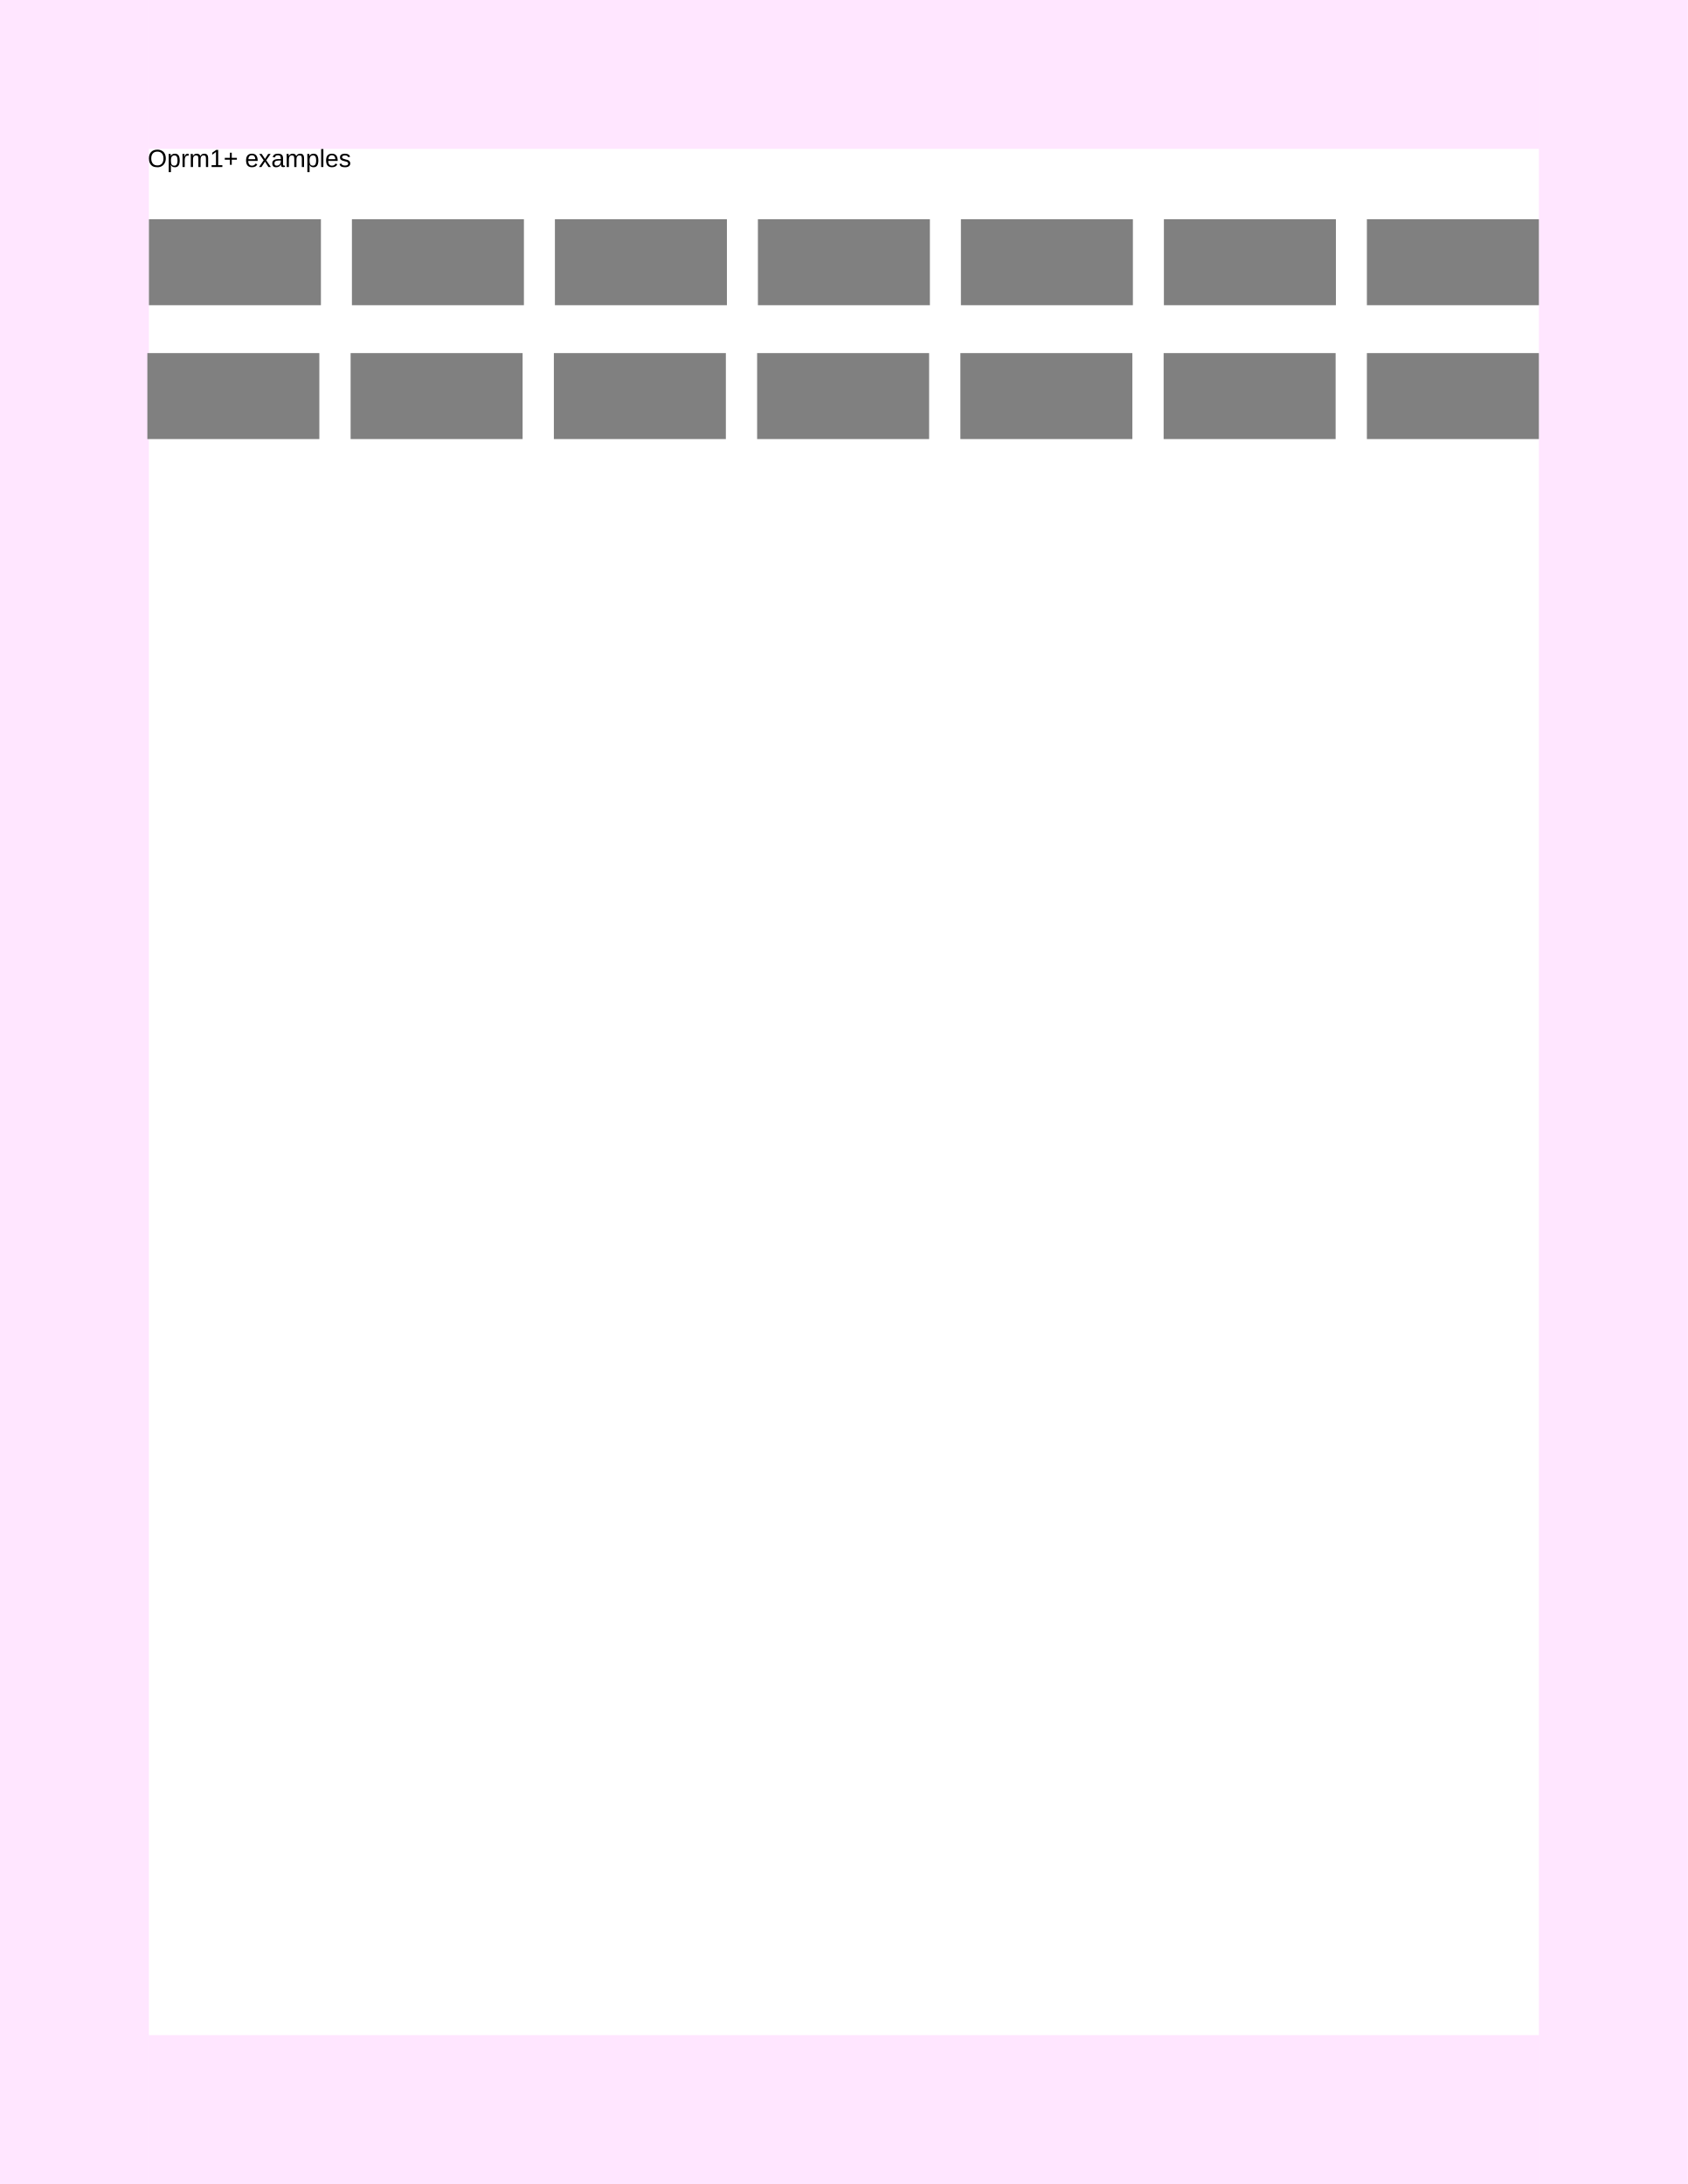
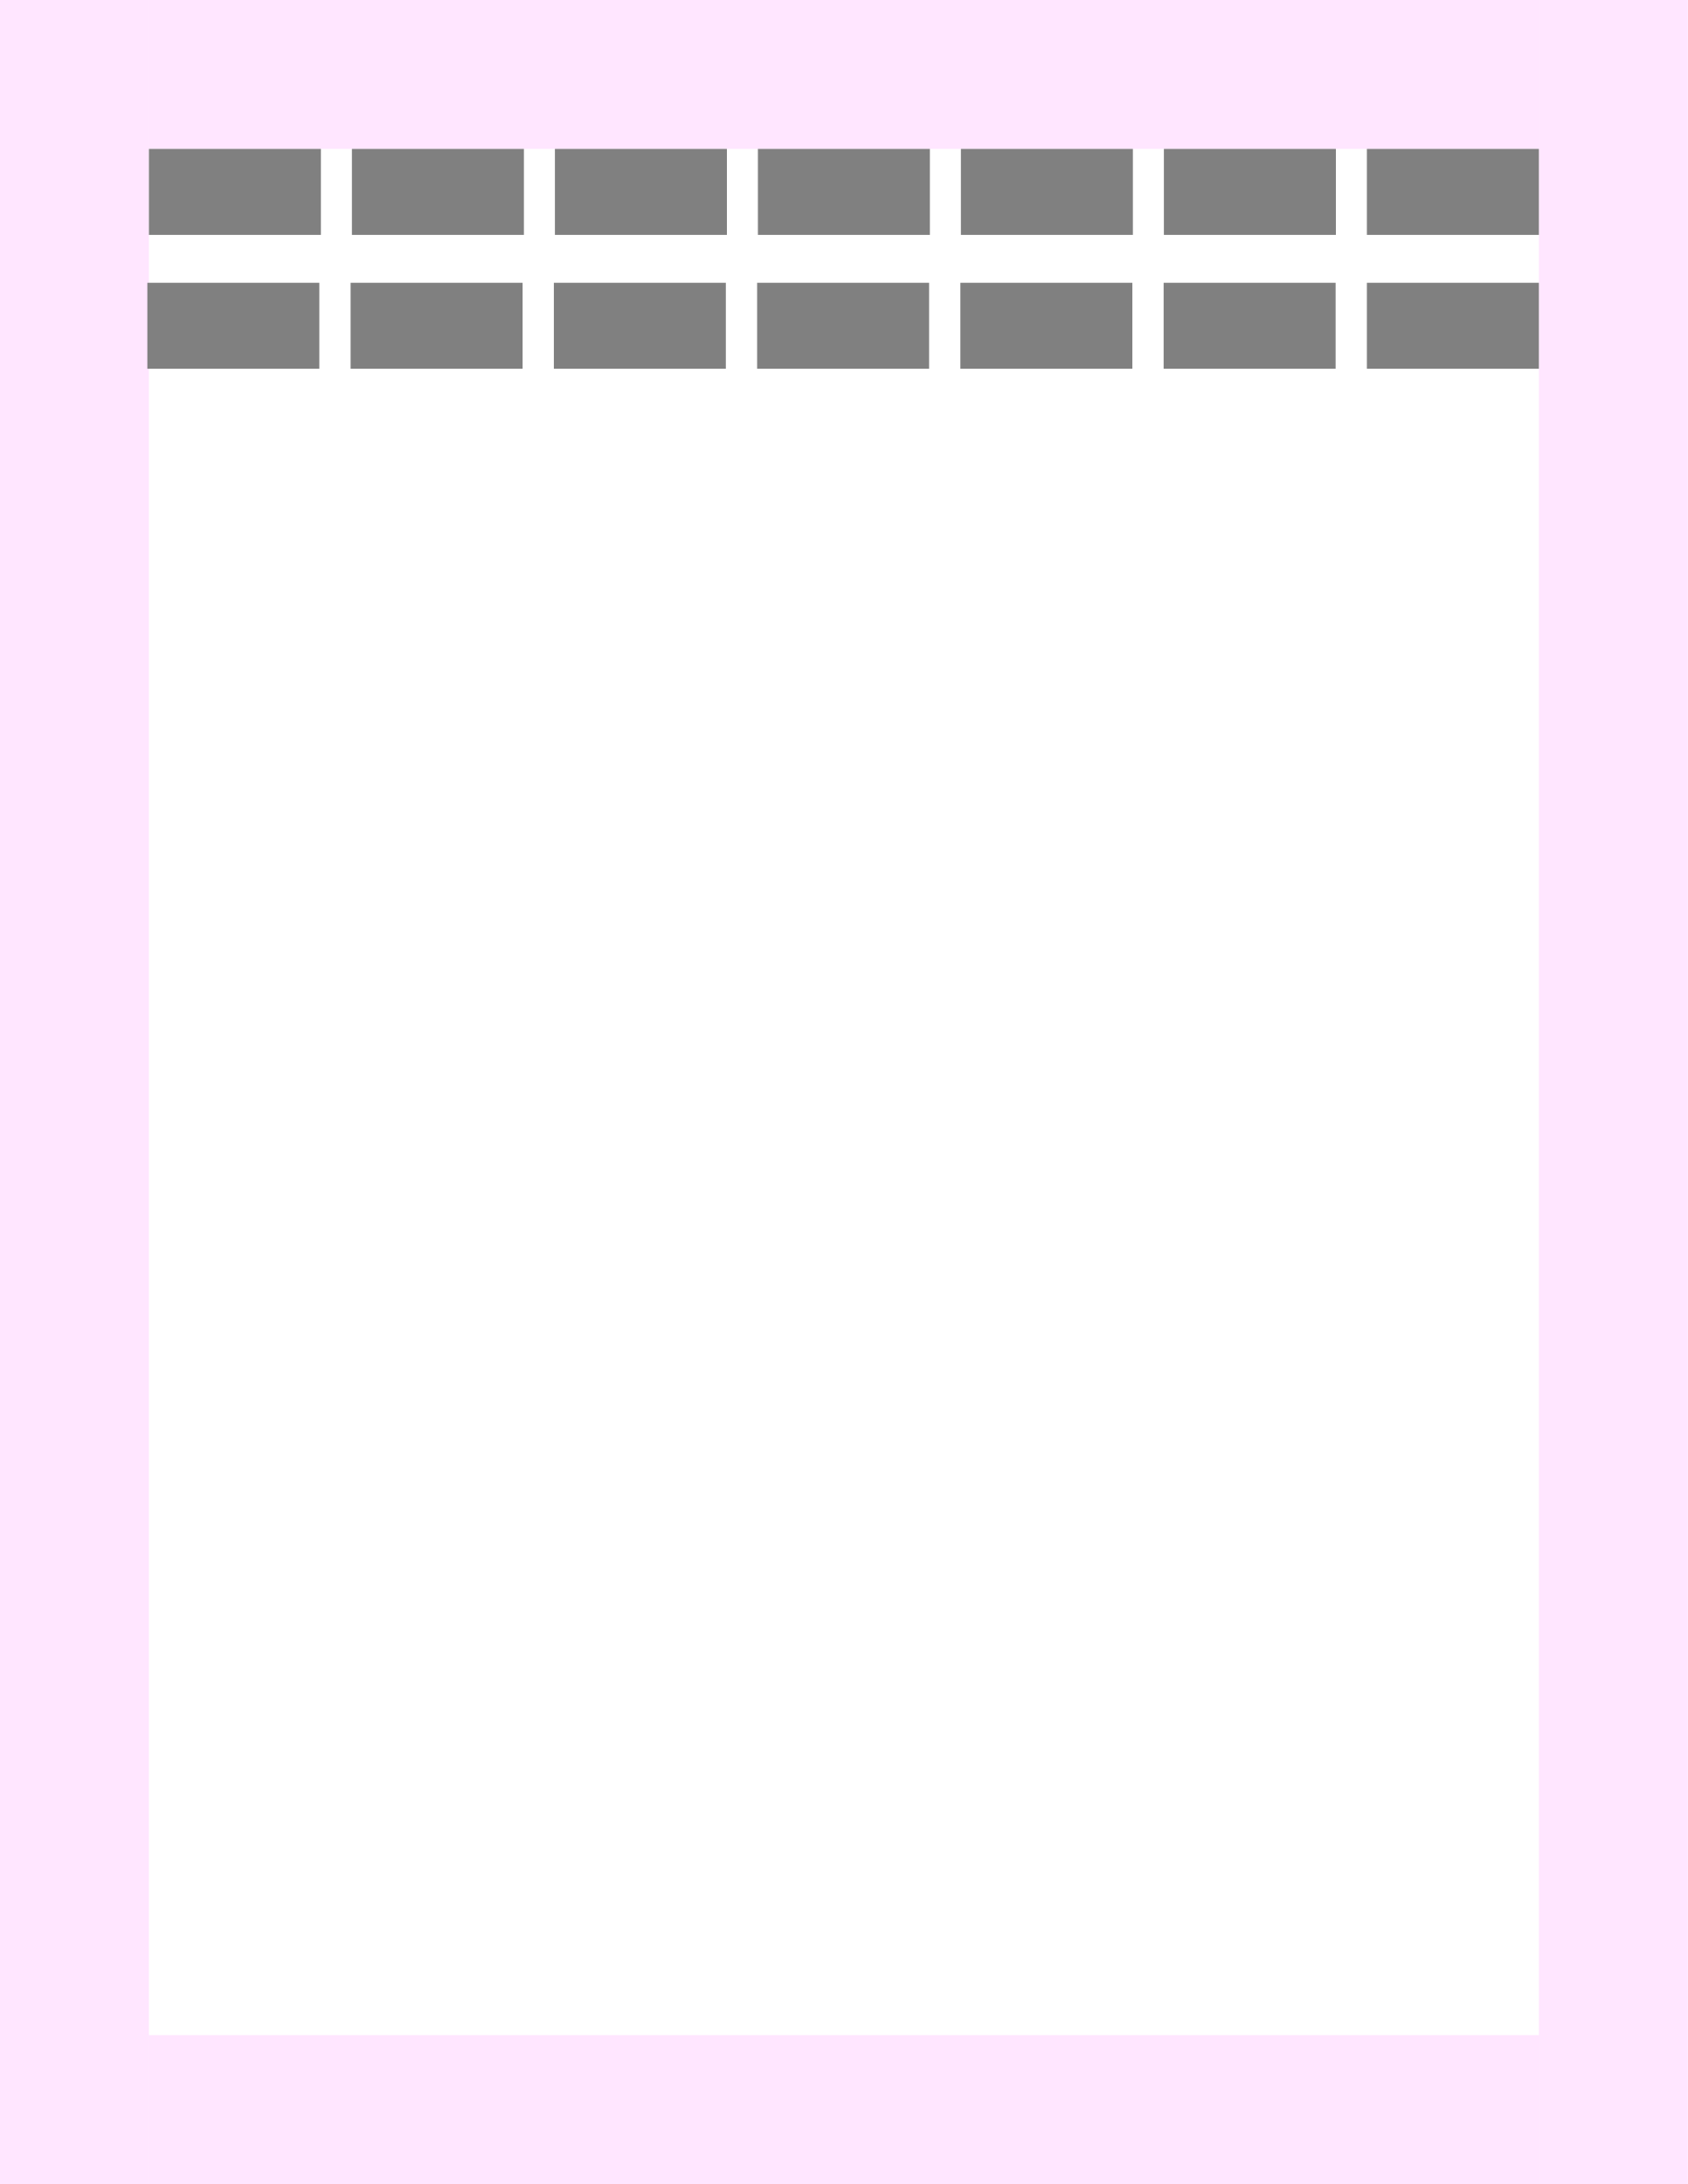
<svg xmlns="http://www.w3.org/2000/svg" xmlns:ns1="http://flyranch.github.io/figurefirst/" width="8.5in" height="11in" viewBox="0 0 215.9 279.4" version="1.1" id="svg7186">
  <defs id="defs7180">
    <clipPath id="p7571dddc21">
      <rect height="29.764" width="62.362" x="163.701" y="67.748" id="rect2430" />
    </clipPath>
    <clipPath id="pf18deae393">
      <rect height="29.764" width="62.362" x="93.543" y="67.748" id="rect2427" />
    </clipPath>
    <clipPath id="pce559dd414">
      <rect height="29.764" width="62.362" x="444.331" y="67.748" id="rect2442" />
    </clipPath>
  </defs>
  <g id="layer1" transform="translate(0,-17.6)" style="display:inline">
    <g transform="translate(0.1999868,1.7166138e-5)" id="g29731" style="display:inline;stroke-linecap:butt;stroke-linejoin:round">
      <rect height="279.4" id="rect29687" style="opacity:0.1;vector-effect:none;fill:#ff00ff;fill-opacity:1;stroke:none;stroke-width:2.417;stroke-linecap:butt;stroke-linejoin:miter;stroke-miterlimit:4;stroke-dasharray:none;stroke-dashoffset:0;stroke-opacity:1" width="19.05" x="-0.2" y="17.6" />
      <rect height="279.4" id="rect29687-1" style="opacity:0.1;vector-effect:none;fill:#ff00ff;fill-opacity:1;stroke:none;stroke-width:2.417;stroke-linecap:butt;stroke-linejoin:miter;stroke-miterlimit:4;stroke-dasharray:none;stroke-dashoffset:0;stroke-opacity:1" width="19.05" x="196.65" y="17.6" />
      <rect height="177.8" id="rect29687-3" style="opacity:0.1;vector-effect:none;fill:#ff00ff;fill-opacity:1;stroke:none;stroke-width:1.928;stroke-linecap:butt;stroke-linejoin:miter;stroke-miterlimit:4;stroke-dasharray:none;stroke-dashoffset:0;stroke-opacity:1" transform="rotate(90)" width="19.05" x="17.6" y="-196.65" />
      <rect height="177.8" id="rect29687-3-2" style="opacity:0.1;vector-effect:none;fill:#ff00ff;fill-opacity:1;stroke:none;stroke-width:1.928;stroke-linecap:butt;stroke-linejoin:miter;stroke-miterlimit:4;stroke-dasharray:none;stroke-dashoffset:0;stroke-opacity:1" transform="rotate(90)" width="19.05" x="277.95" y="-196.65" />
    </g>
-     <rect style="fill:#808080;fill-opacity:1;stroke:none;stroke-width:0.073;stroke-miterlimit:4;stroke-dasharray:none" id="rect7760" width="22" height="11" x="19.05" y="45.646">
+     <rect style="fill:#808080;fill-opacity:1;stroke:none;stroke-width:0.073;stroke-miterlimit:4;stroke-dasharray:none" id="rect7760" width="22" height="11" x="19.049" y="36.65">
      <ns1:axis ns1:name="s1" />
    </rect>
-     <rect y="45.646" x="45.016" height="11" width="22" id="rect7762" style="fill:#808080;fill-opacity:1;stroke:none;stroke-width:0.073;stroke-miterlimit:4;stroke-dasharray:none">
+     <rect y="36.65" x="45.015" height="11" width="22" id="rect7762" style="fill:#808080;fill-opacity:1;stroke:none;stroke-width:0.073;stroke-miterlimit:4;stroke-dasharray:none">
      <ns1:axis ns1:name="s2" />
    </rect>
-     <rect style="fill:#808080;fill-opacity:1;stroke:none;stroke-width:0.073;stroke-miterlimit:4;stroke-dasharray:none" id="rect7764" width="22" height="11" x="70.982" y="45.646">
+     <rect style="fill:#808080;fill-opacity:1;stroke:none;stroke-width:0.073;stroke-miterlimit:4;stroke-dasharray:none" id="rect7764" width="22" height="11" x="70.981" y="36.65">
      <ns1:axis ns1:name="s3" />
    </rect>
-     <rect y="45.646" x="96.948" height="11" width="22" id="rect7766" style="fill:#808080;fill-opacity:1;stroke:none;stroke-width:0.073;stroke-miterlimit:4;stroke-dasharray:none">
+     <rect y="36.65" x="96.947" height="11" width="22" id="rect7766" style="fill:#808080;fill-opacity:1;stroke:none;stroke-width:0.073;stroke-miterlimit:4;stroke-dasharray:none">
      <ns1:axis ns1:name="s4" />
    </rect>
-     <rect style="fill:#808080;fill-opacity:1;stroke:none;stroke-width:0.073;stroke-miterlimit:4;stroke-dasharray:none" id="rect7768" width="22" height="11" x="122.914" y="45.646">
+     <rect style="fill:#808080;fill-opacity:1;stroke:none;stroke-width:0.073;stroke-miterlimit:4;stroke-dasharray:none" id="rect7768" width="22" height="11" x="122.913" y="36.65">
      <ns1:axis ns1:name="s5" />
    </rect>
-     <rect y="45.646" x="148.88" height="11" width="22" id="rect7770" style="fill:#808080;fill-opacity:1;stroke:none;stroke-width:0.073;stroke-miterlimit:4;stroke-dasharray:none">
+     <rect y="36.65" x="148.879" height="11" width="22" id="rect7770" style="fill:#808080;fill-opacity:1;stroke:none;stroke-width:0.073;stroke-miterlimit:4;stroke-dasharray:none">
      <ns1:axis ns1:name="s6" />
    </rect>
-     <rect y="62.771" x="122.847" height="11" width="22" id="rect7802" style="fill:#808080;fill-opacity:1;stroke:none;stroke-width:0.073;stroke-miterlimit:4;stroke-dasharray:none">
+     <rect y="53.776" x="122.846" height="11" width="22" id="rect7802" style="fill:#808080;fill-opacity:1;stroke:none;stroke-width:0.073;stroke-miterlimit:4;stroke-dasharray:none">
      <ns1:axis ns1:name="s12" />
    </rect>
-     <rect style="fill:#808080;fill-opacity:1;stroke:none;stroke-width:0.073;stroke-miterlimit:4;stroke-dasharray:none" id="rect7804" width="22" height="11" x="96.848" y="62.771">
+     <rect style="fill:#808080;fill-opacity:1;stroke:none;stroke-width:0.073;stroke-miterlimit:4;stroke-dasharray:none" id="rect7804" width="22" height="11" x="96.847" y="53.776">
      <ns1:axis ns1:name="s11" />
    </rect>
-     <rect y="62.771" x="70.848" height="11" width="22" id="rect7806" style="fill:#808080;fill-opacity:1;stroke:none;stroke-width:0.073;stroke-miterlimit:4;stroke-dasharray:none">
+     <rect y="53.776" x="70.847" height="11" width="22" id="rect7806" style="fill:#808080;fill-opacity:1;stroke:none;stroke-width:0.073;stroke-miterlimit:4;stroke-dasharray:none">
      <ns1:axis ns1:name="s10" />
    </rect>
-     <rect style="fill:#808080;fill-opacity:1;stroke:none;stroke-width:0.073;stroke-miterlimit:4;stroke-dasharray:none" id="rect7808" width="22" height="11" x="44.849" y="62.771">
+     <rect style="fill:#808080;fill-opacity:1;stroke:none;stroke-width:0.073;stroke-miterlimit:4;stroke-dasharray:none" id="rect7808" width="22" height="11" x="44.848" y="53.776">
      <ns1:axis ns1:name="s9" />
    </rect>
-     <rect y="62.771" x="18.849" height="11" width="22" id="rect7810" style="fill:#808080;fill-opacity:1;stroke:none;stroke-width:0.073;stroke-miterlimit:4;stroke-dasharray:none">
+     <rect y="53.776" x="18.848" height="11" width="22" id="rect7810" style="fill:#808080;fill-opacity:1;stroke:none;stroke-width:0.073;stroke-miterlimit:4;stroke-dasharray:none">
      <ns1:axis ns1:name="s8" />
    </rect>
-     <rect style="fill:#808080;fill-opacity:1;stroke:none;stroke-width:0.073;stroke-miterlimit:4;stroke-dasharray:none" id="rect7812" width="22" height="11" x="174.846" y="45.646">
+     <rect style="fill:#808080;fill-opacity:1;stroke:none;stroke-width:0.073;stroke-miterlimit:4;stroke-dasharray:none" id="rect7812" width="22" height="11" x="174.845" y="36.65">
      <ns1:axis ns1:name="s7" />
    </rect>
-     <rect y="62.771" x="148.846" height="11" width="22" id="rect7802-2" style="fill:#808080;fill-opacity:1;stroke:none;stroke-width:0.073;stroke-miterlimit:4;stroke-dasharray:none">
+     <rect y="53.776" x="148.846" height="11" width="22" id="rect7802-2" style="fill:#808080;fill-opacity:1;stroke:none;stroke-width:0.073;stroke-miterlimit:4;stroke-dasharray:none">
      <ns1:axis ns1:name="s13" />
    </rect>
-     <rect style="fill:#808080;fill-opacity:1;stroke:none;stroke-width:0.073;stroke-miterlimit:4;stroke-dasharray:none" id="rect7804-8" width="22" height="11" x="174.846" y="62.771">
+     <rect style="fill:#808080;fill-opacity:1;stroke:none;stroke-width:0.073;stroke-miterlimit:4;stroke-dasharray:none" id="rect7804-8" width="22" height="11" x="174.845" y="53.776">
      <ns1:axis ns1:name="s14" />
    </rect>
  </g>
-   <g id="layer3">
-     <text transform="translate(0,-17.6)" xml:space="preserve" style="display:inline;font-style:normal;font-variant:normal;font-weight:normal;font-stretch:normal;font-size:3.175px;line-height:1.25;font-family:Arial;-inkscape-font-specification:'Arial, Normal';font-variant-ligatures:normal;font-variant-caps:normal;font-variant-numeric:normal;font-feature-settings:normal;text-align:start;letter-spacing:0px;word-spacing:0px;writing-mode:lr-tb;text-anchor:start;fill:#000000;fill-opacity:1;stroke:none;stroke-width:0.265" x="18.896" y="38.963" id="text881">
-       <tspan id="tspan879" x="18.896" y="38.963" style="font-style:normal;font-variant:normal;font-weight:normal;font-stretch:normal;font-size:3.175px;font-family:Arial;-inkscape-font-specification:'Arial, Normal';font-variant-ligatures:normal;font-variant-caps:normal;font-variant-numeric:normal;font-feature-settings:normal;text-align:start;writing-mode:lr-tb;text-anchor:start;stroke-width:0.265">Oprm1+ examples</tspan>
-     </text>
-   </g>
+   <g id="layer3" />
</svg>
